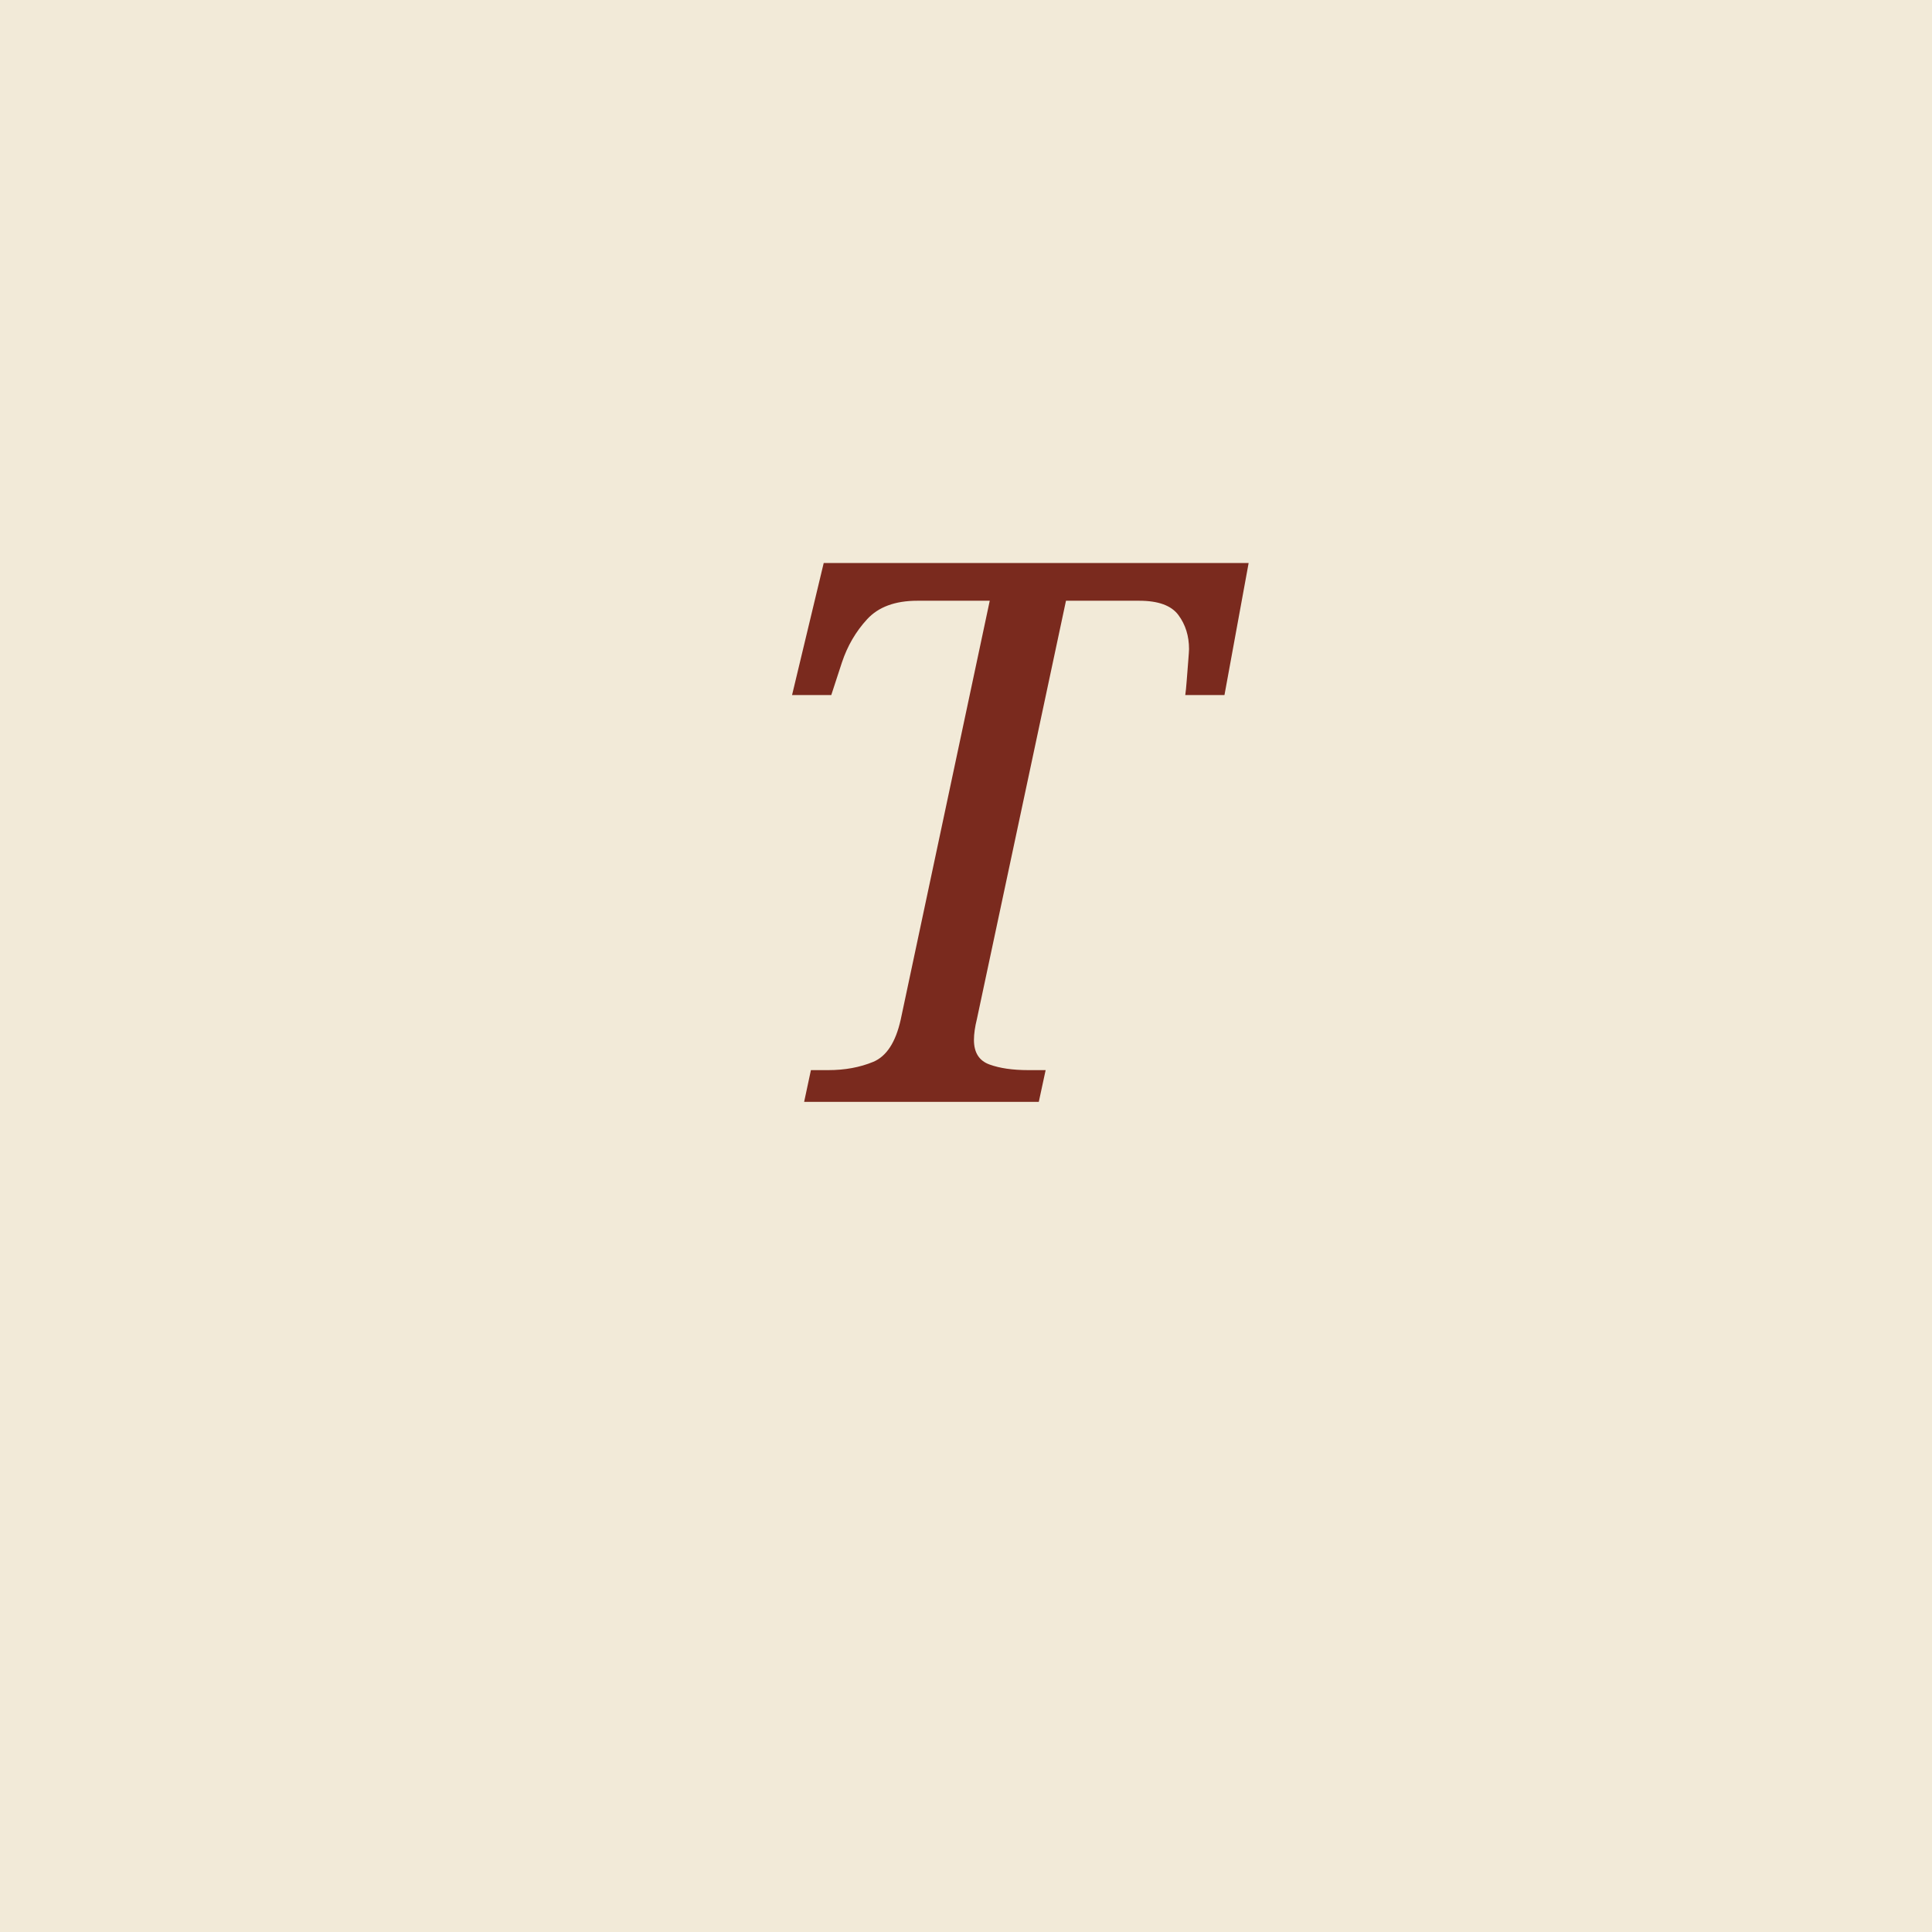
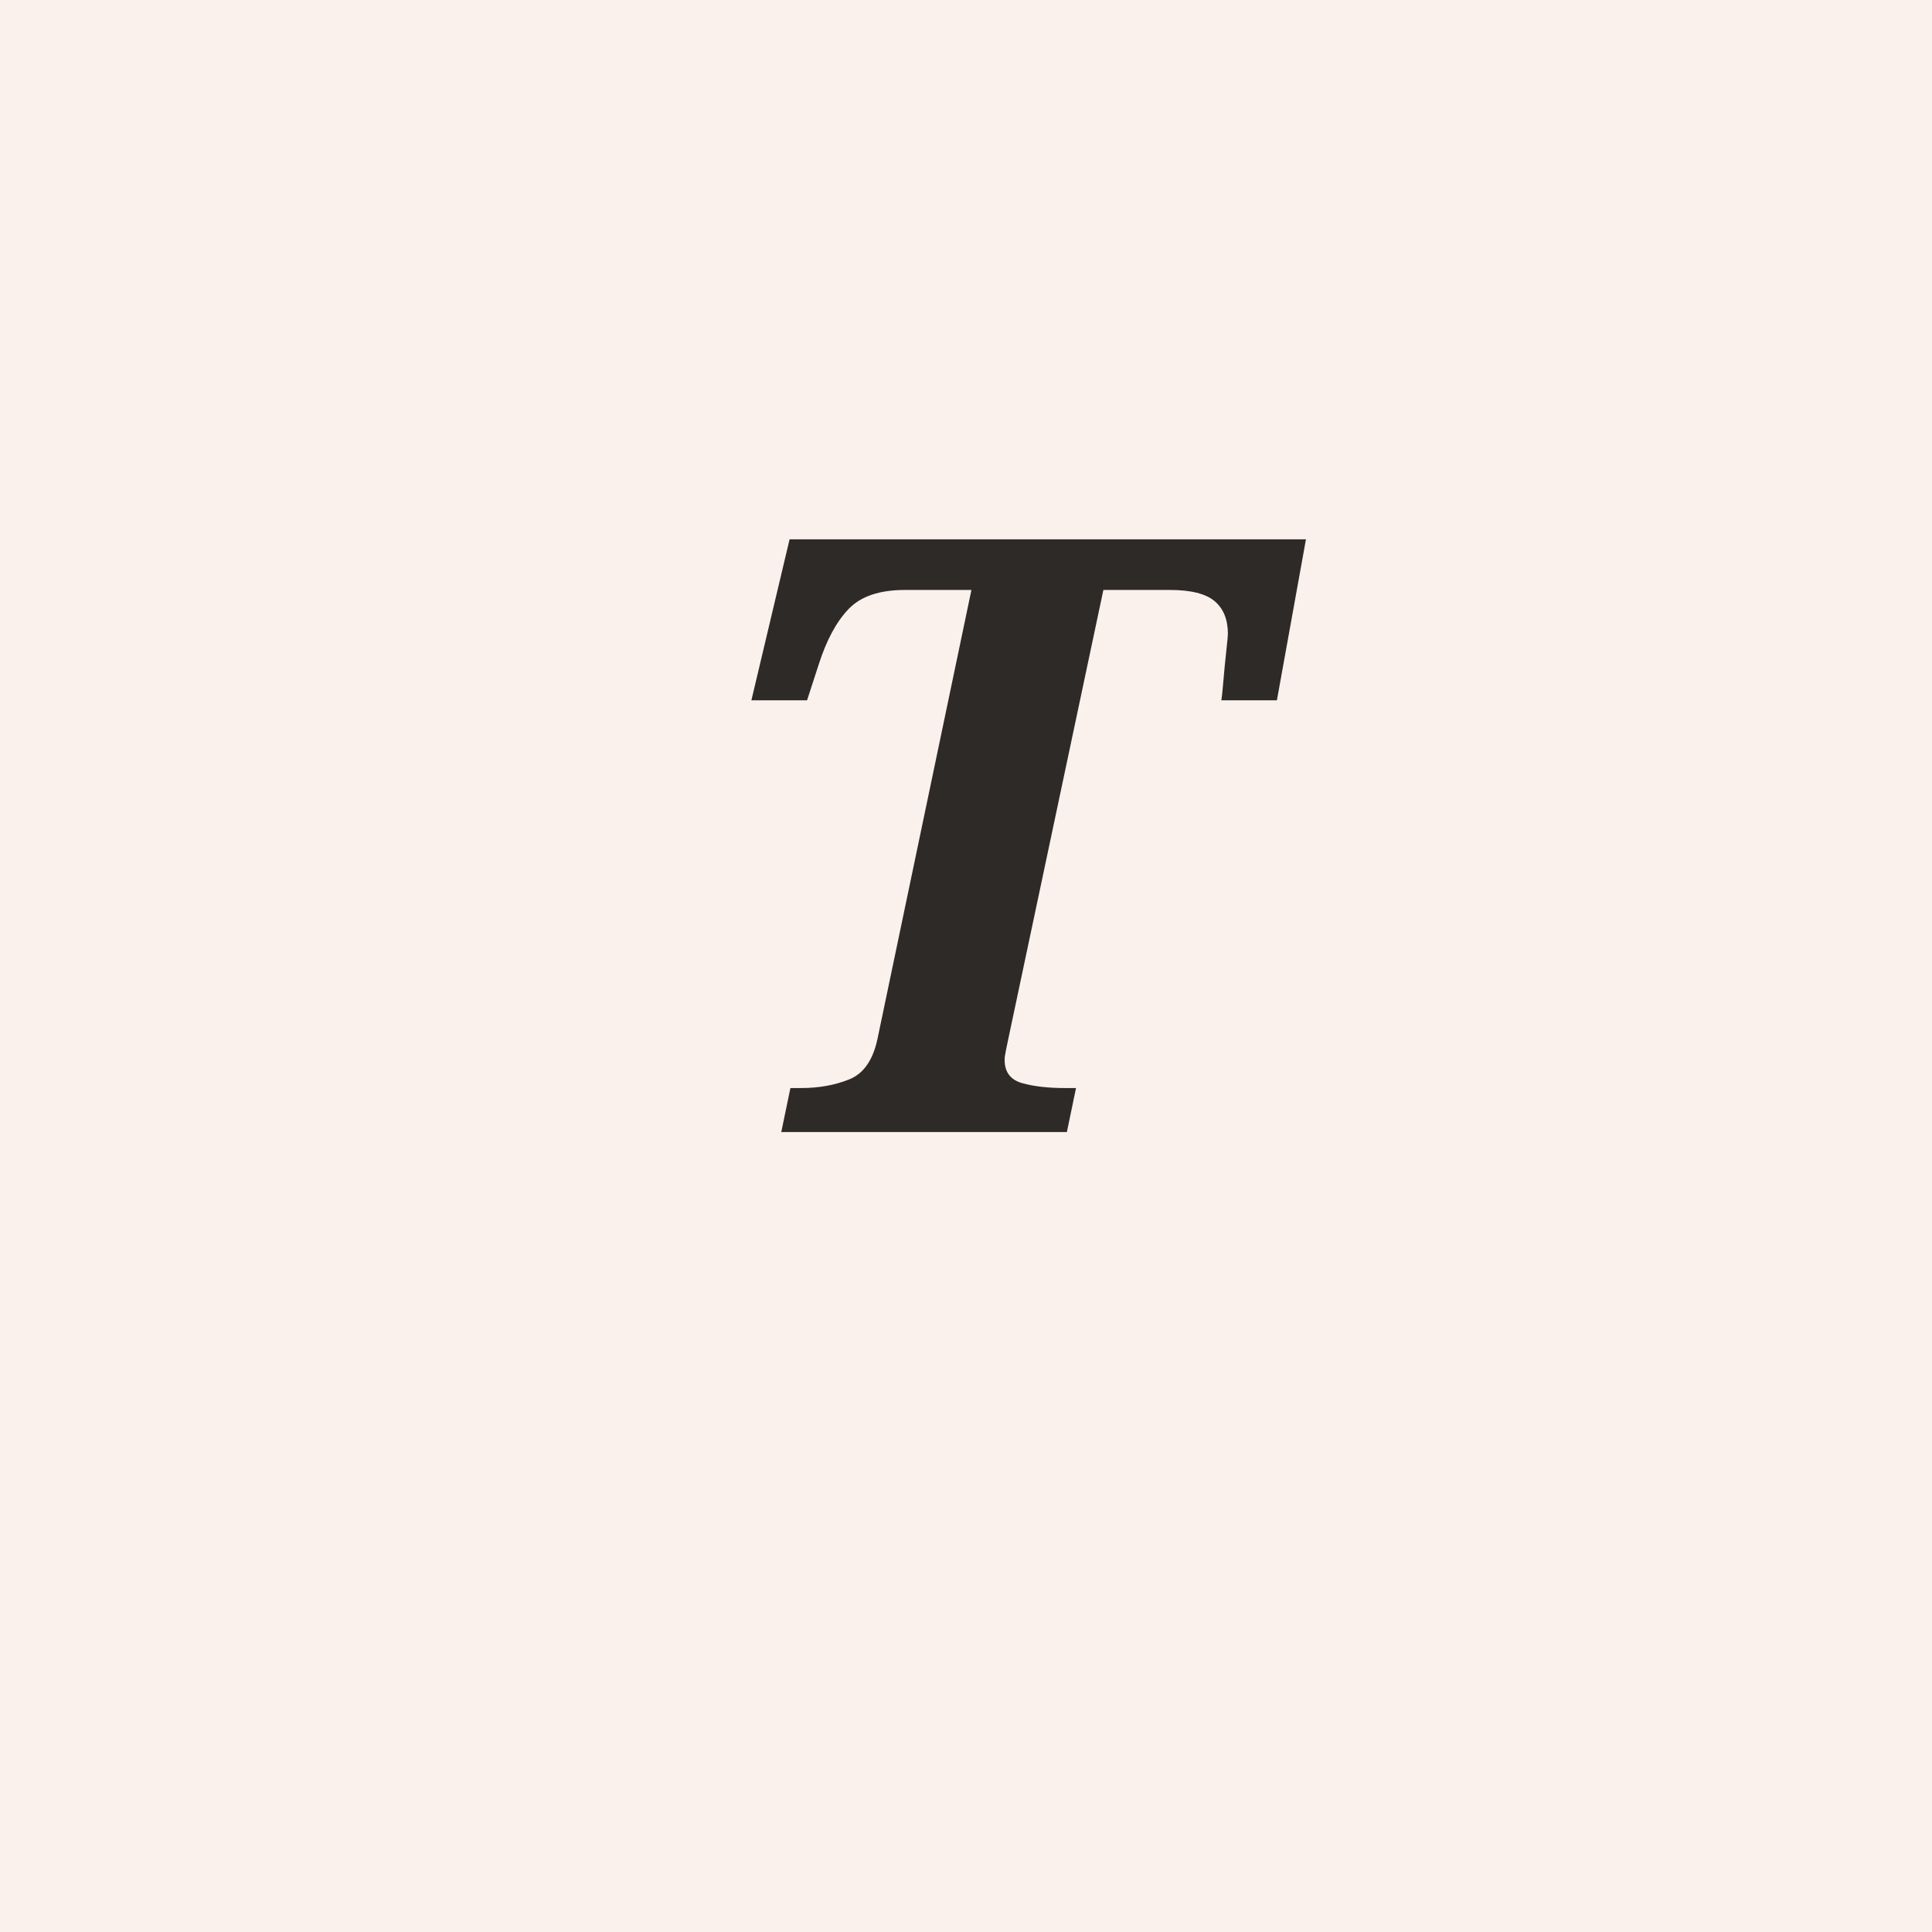
<svg xmlns="http://www.w3.org/2000/svg" width="512" height="512" viewBox="0 0 512 512" role="img" aria-label="Ty's Table">
-   <rect width="512" height="512" fill="#F2EAD8" />
-   <text x="256" y="292" text-anchor="middle" font-family="Georgia, serif" font-size="200" font-style="italic" fill="#7A2A1E">
+   <rect width="512" height="512" fill="#FBF1EC" />
+   <text x="256" y="300" text-anchor="middle" font-family="Georgia, serif" font-size="220" font-style="italic" font-weight="600" fill="#2E2A27">
    T
  </text>
</svg>
